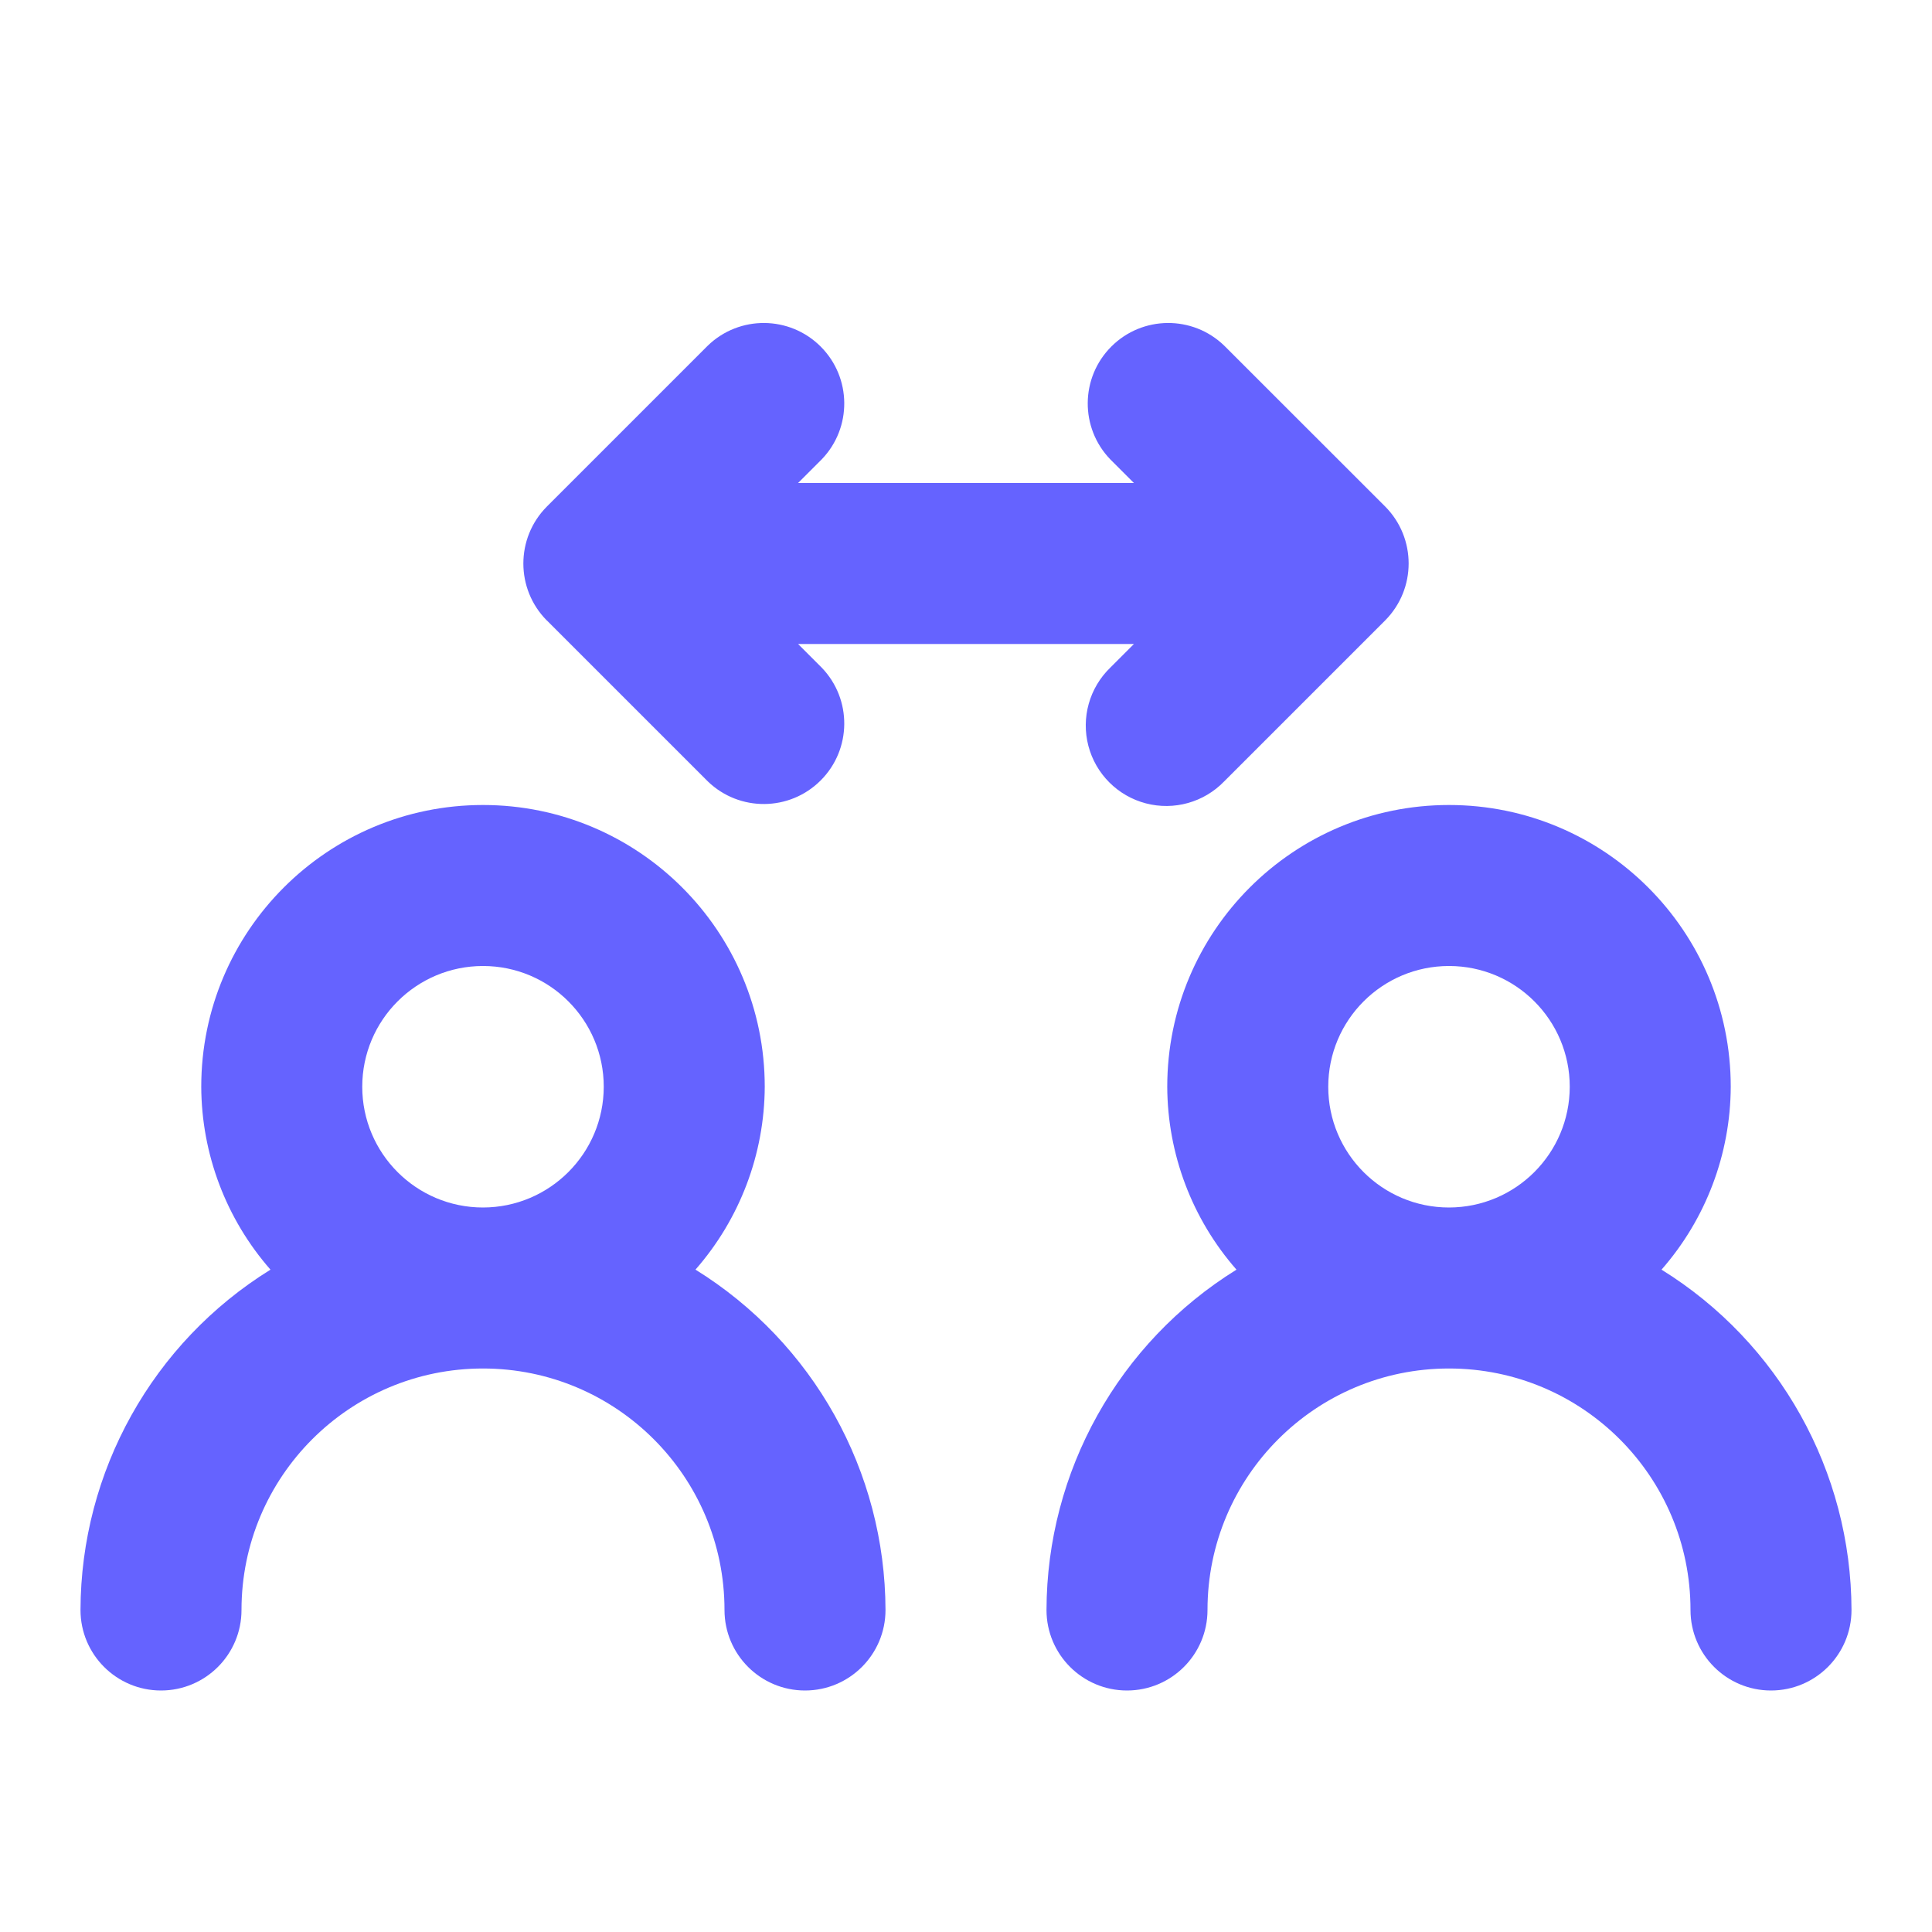
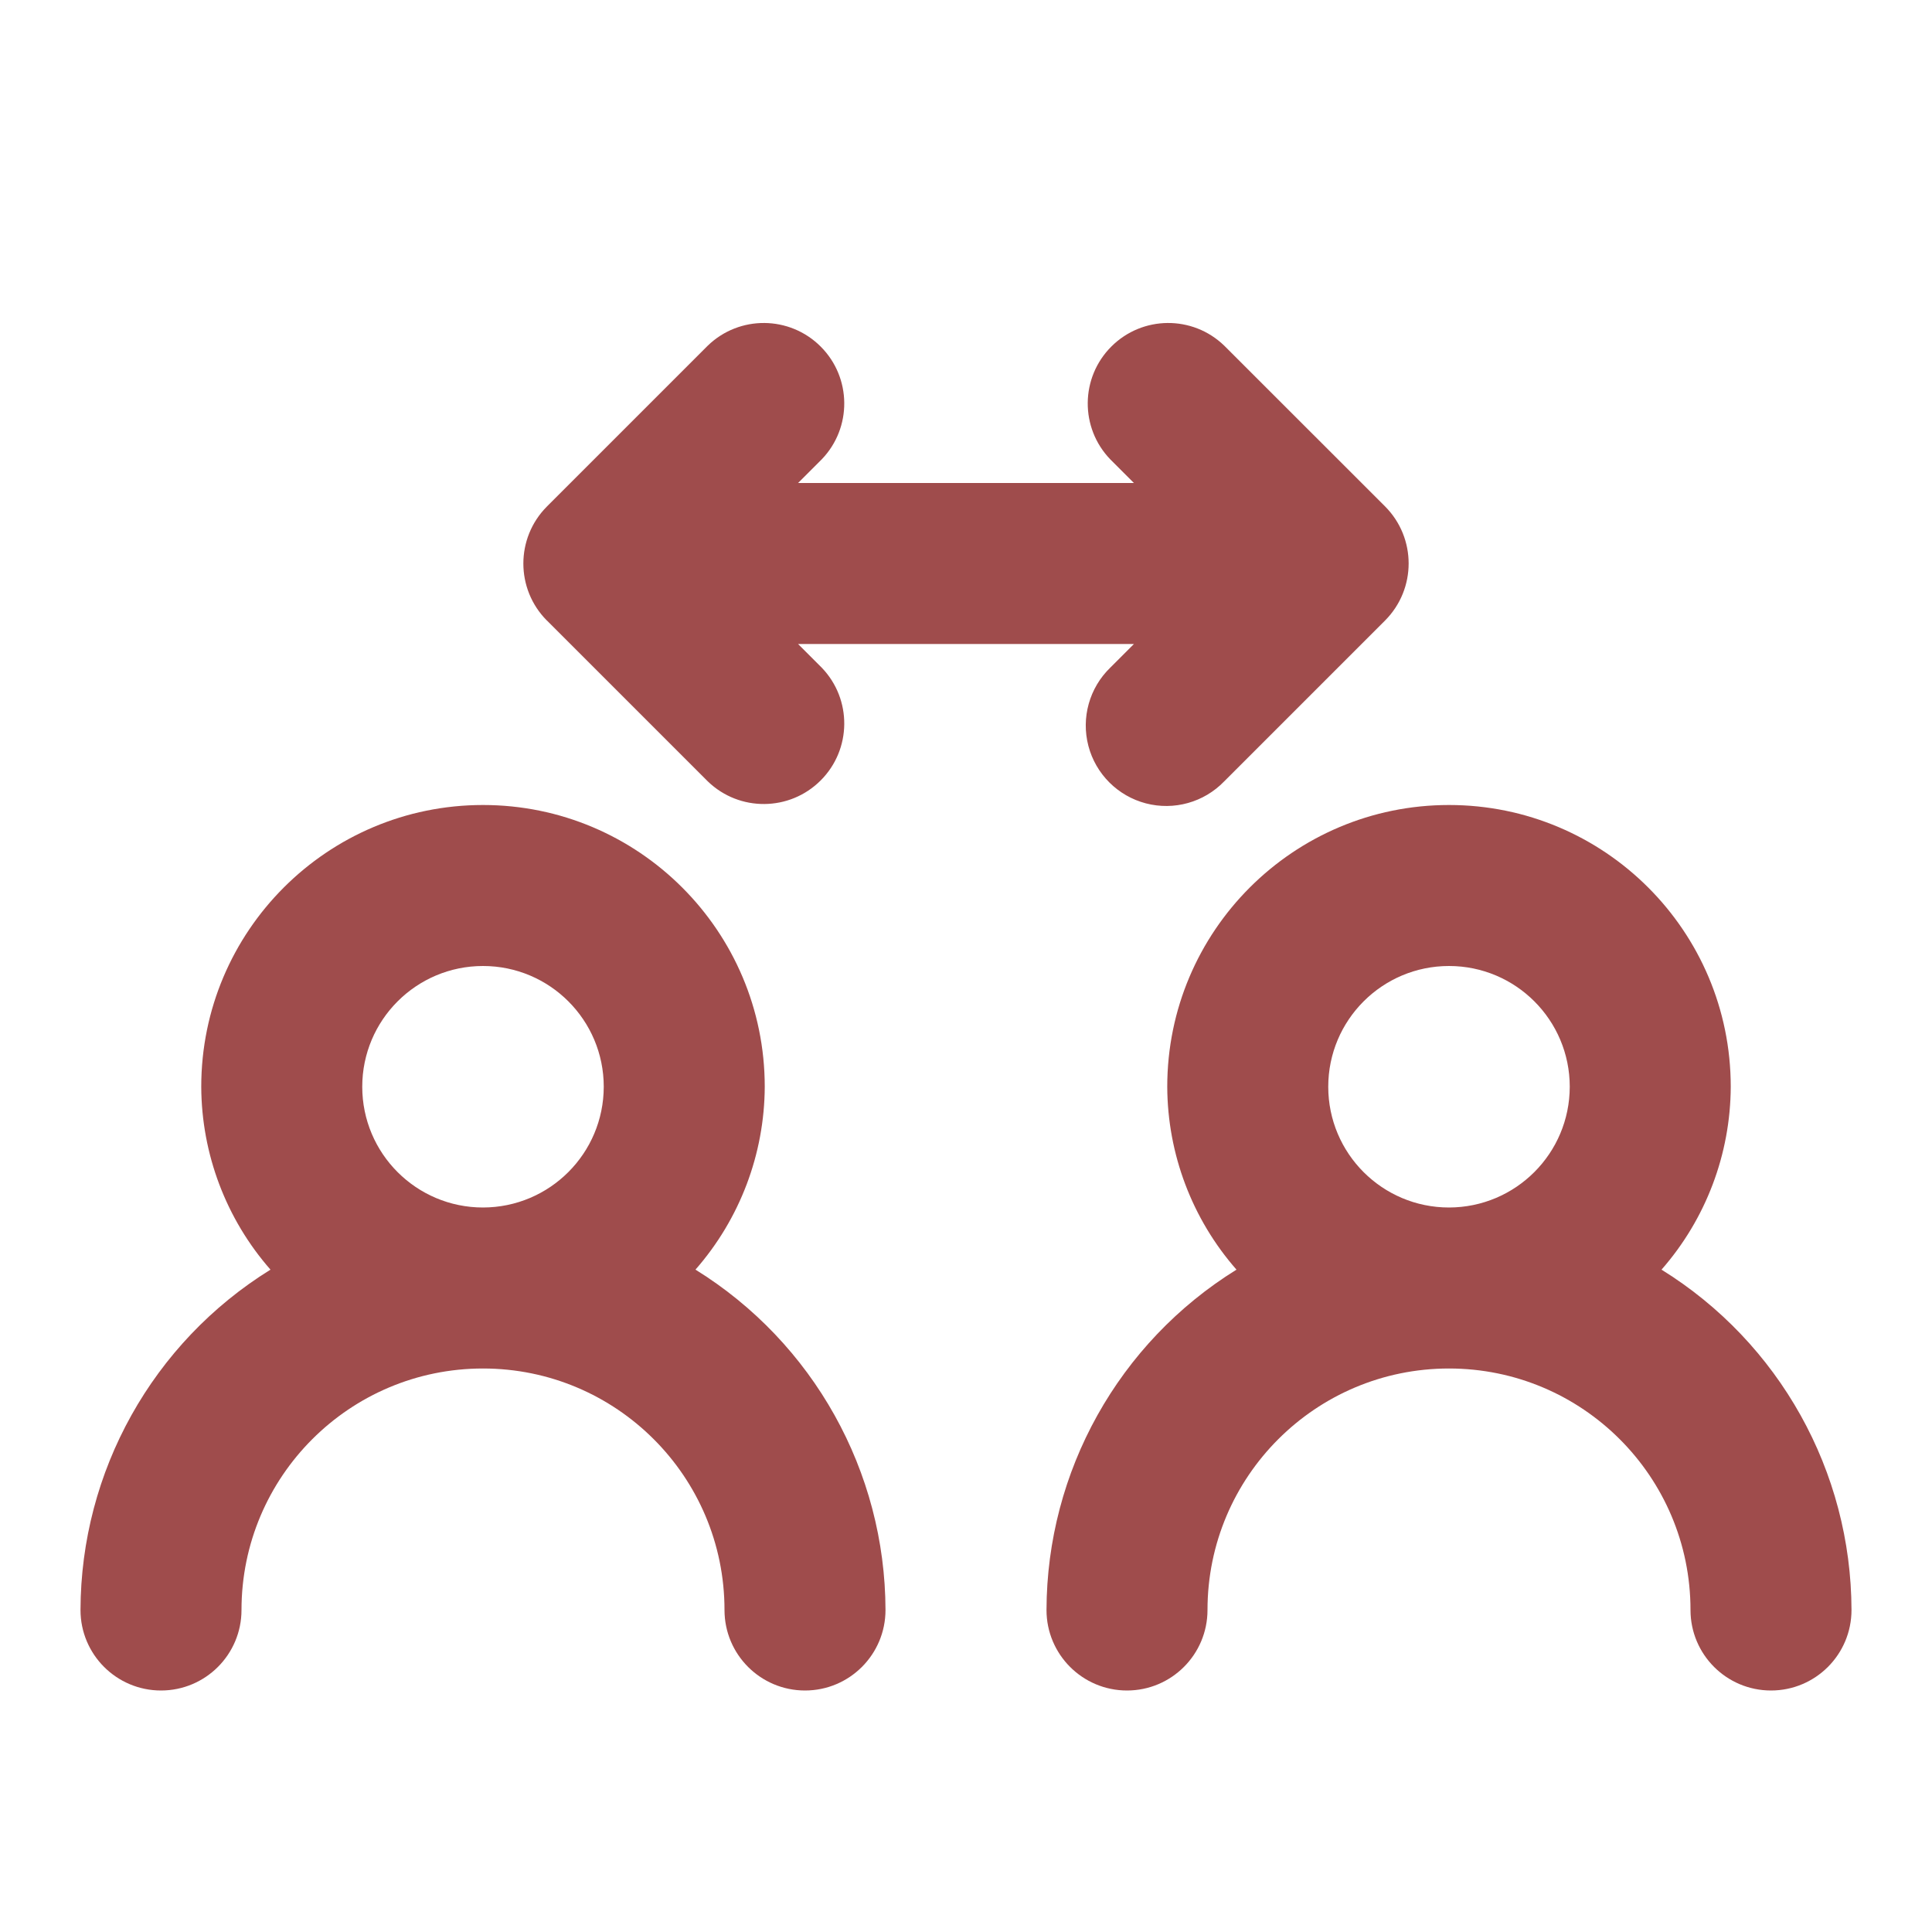
<svg xmlns="http://www.w3.org/2000/svg" data-name="Layer 1" viewBox="0 0 24 24">
-   <path d="M20.64,15.772A3.468,3.468,0,0,0,21.5,13.5a3.5,3.5,0,0,0-7,0,3.468,3.468,0,0,0,.86,2.272A4.988,4.988,0,0,0,13,20a1,1,0,0,0,2,0,3,3,0,0,1,6,0,1,1,0,0,0,2,0A4.988,4.988,0,0,0,20.64,15.772ZM18,15a1.5,1.5,0,1,1,1.5-1.5A1.502,1.502,0,0,1,18,15ZM6.793,7.707,8.793,9.707A1.0 1,0,0,0,10.207,8.293L9.914,8h4.172l-.293.293A1.0 1,0,1,0,15.207,9.707l2-2a1.004,1.004,0,0,0,0-1.415L15.207,4.293A1.0 1,0,0,0,13.793,5.707l.293.293H9.914l.293-.293A1.0 1,0,0,0,8.793,4.293L6.793,6.293a1.004,1.004,0,0,0,0,1.415Zm1.847,8.064A3.468,3.468,0,0,0,9.5,13.5a3.5,3.5,0,0,0-7,0,3.468,3.468,0,0,0,.86,2.272A4.988,4.988,0,0,0,1,20a1,1,0,0,0,2,0,3,3,0,0,1,6,0,1,1,0,0,0,2,0A4.988,4.988,0,0,0,8.64,15.772ZM6,15a1.5,1.5,0,1,1,1.5-1.5A1.502,1.502,0,0,1,6,15Z" fill="#6563ff" />
+   <path d="M20.64,15.772A3.468,3.468,0,0,0,21.5,13.5a3.5,3.5,0,0,0-7,0,3.468,3.468,0,0,0,.86,2.272A4.988,4.988,0,0,0,13,20a1,1,0,0,0,2,0,3,3,0,0,1,6,0,1,1,0,0,0,2,0A4.988,4.988,0,0,0,20.64,15.772ZM18,15a1.5,1.5,0,1,1,1.5-1.5A1.502,1.502,0,0,1,18,15ZM6.793,7.707,8.793,9.707A1.0 1,0,0,0,10.207,8.293L9.914,8h4.172l-.293.293A1.0 1,0,1,0,15.207,9.707l2-2a1.004,1.004,0,0,0,0-1.415L15.207,4.293A1.0 1,0,0,0,13.793,5.707l.293.293H9.914l.293-.293A1.0 1,0,0,0,8.793,4.293L6.793,6.293a1.004,1.004,0,0,0,0,1.415Zm1.847,8.064A3.468,3.468,0,0,0,9.5,13.5a3.5,3.5,0,0,0-7,0,3.468,3.468,0,0,0,.86,2.272A4.988,4.988,0,0,0,1,20a1,1,0,0,0,2,0,3,3,0,0,1,6,0,1,1,0,0,0,2,0A4.988,4.988,0,0,0,8.64,15.772ZM6,15a1.5,1.5,0,1,1,1.5-1.5A1.502,1.502,0,0,1,6,15Z" fill="#9f4c4c" />
</svg>
